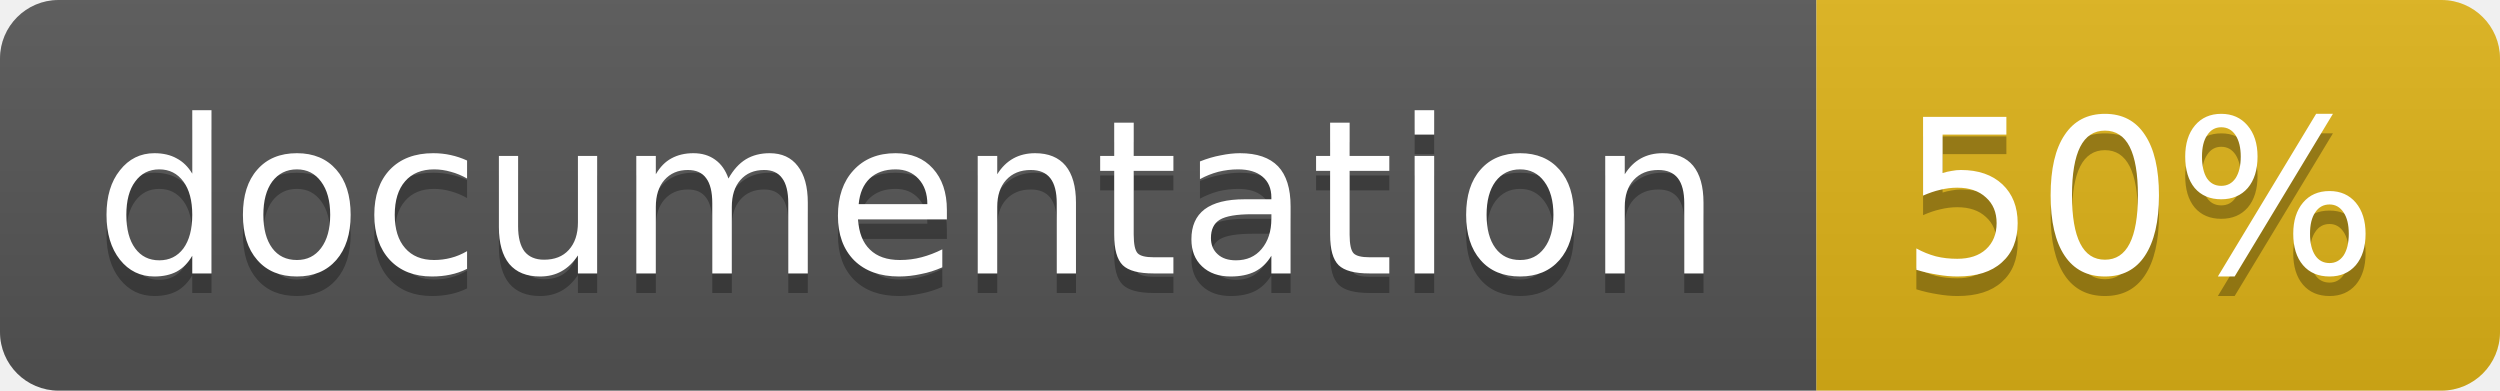
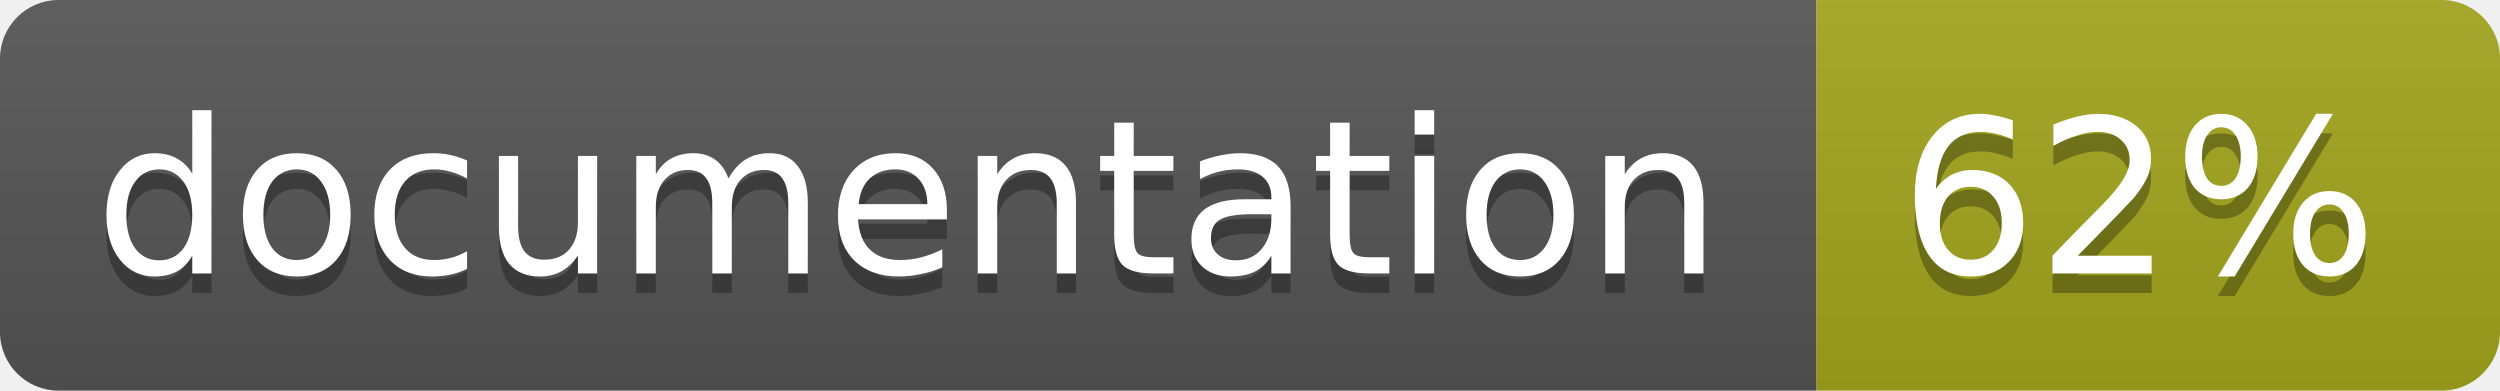
<svg xmlns="http://www.w3.org/2000/svg" width="128" height="20">
  <linearGradient id="b" x2="0" y2="100%">
    <stop offset="0" stop-color="#bbb" stop-opacity=".1" />
    <stop offset="1" stop-opacity=".1" />
  </linearGradient>
  <clipPath id="a">
    <rect width="128" height="20" rx="3" fill="#fff" />
  </clipPath>
  <g clip-path="url(#a)">
    <path fill="#555" d="M0 0h93v20H0z" />
-     <path fill="#dfb317" d="M93 0h35v20H93z" />
+     <path fill="#a4a61d" d="M93 0h35v20H93z" />
    <path fill="url(#b)" d="M0 0h128v20H0z" />
  </g>
  <g fill="#fff" text-anchor="middle" font-family="DejaVu Sans,Verdana,Geneva,sans-serif" font-size="11">
    <text x="46.5" y="15" fill="#010101" fill-opacity=".3">documentation</text>
    <text x="46.5" y="14">documentation</text>
-     <text x="109.5" y="15" fill="#010101" fill-opacity=".3">50%</text>
-     <text x="109.5" y="14">50%</text>
+     <text x="109.5" y="15" fill="#010101" fill-opacity=".3">62%</text>
+     <text x="109.5" y="14">62%</text>
  </g>
</svg>
